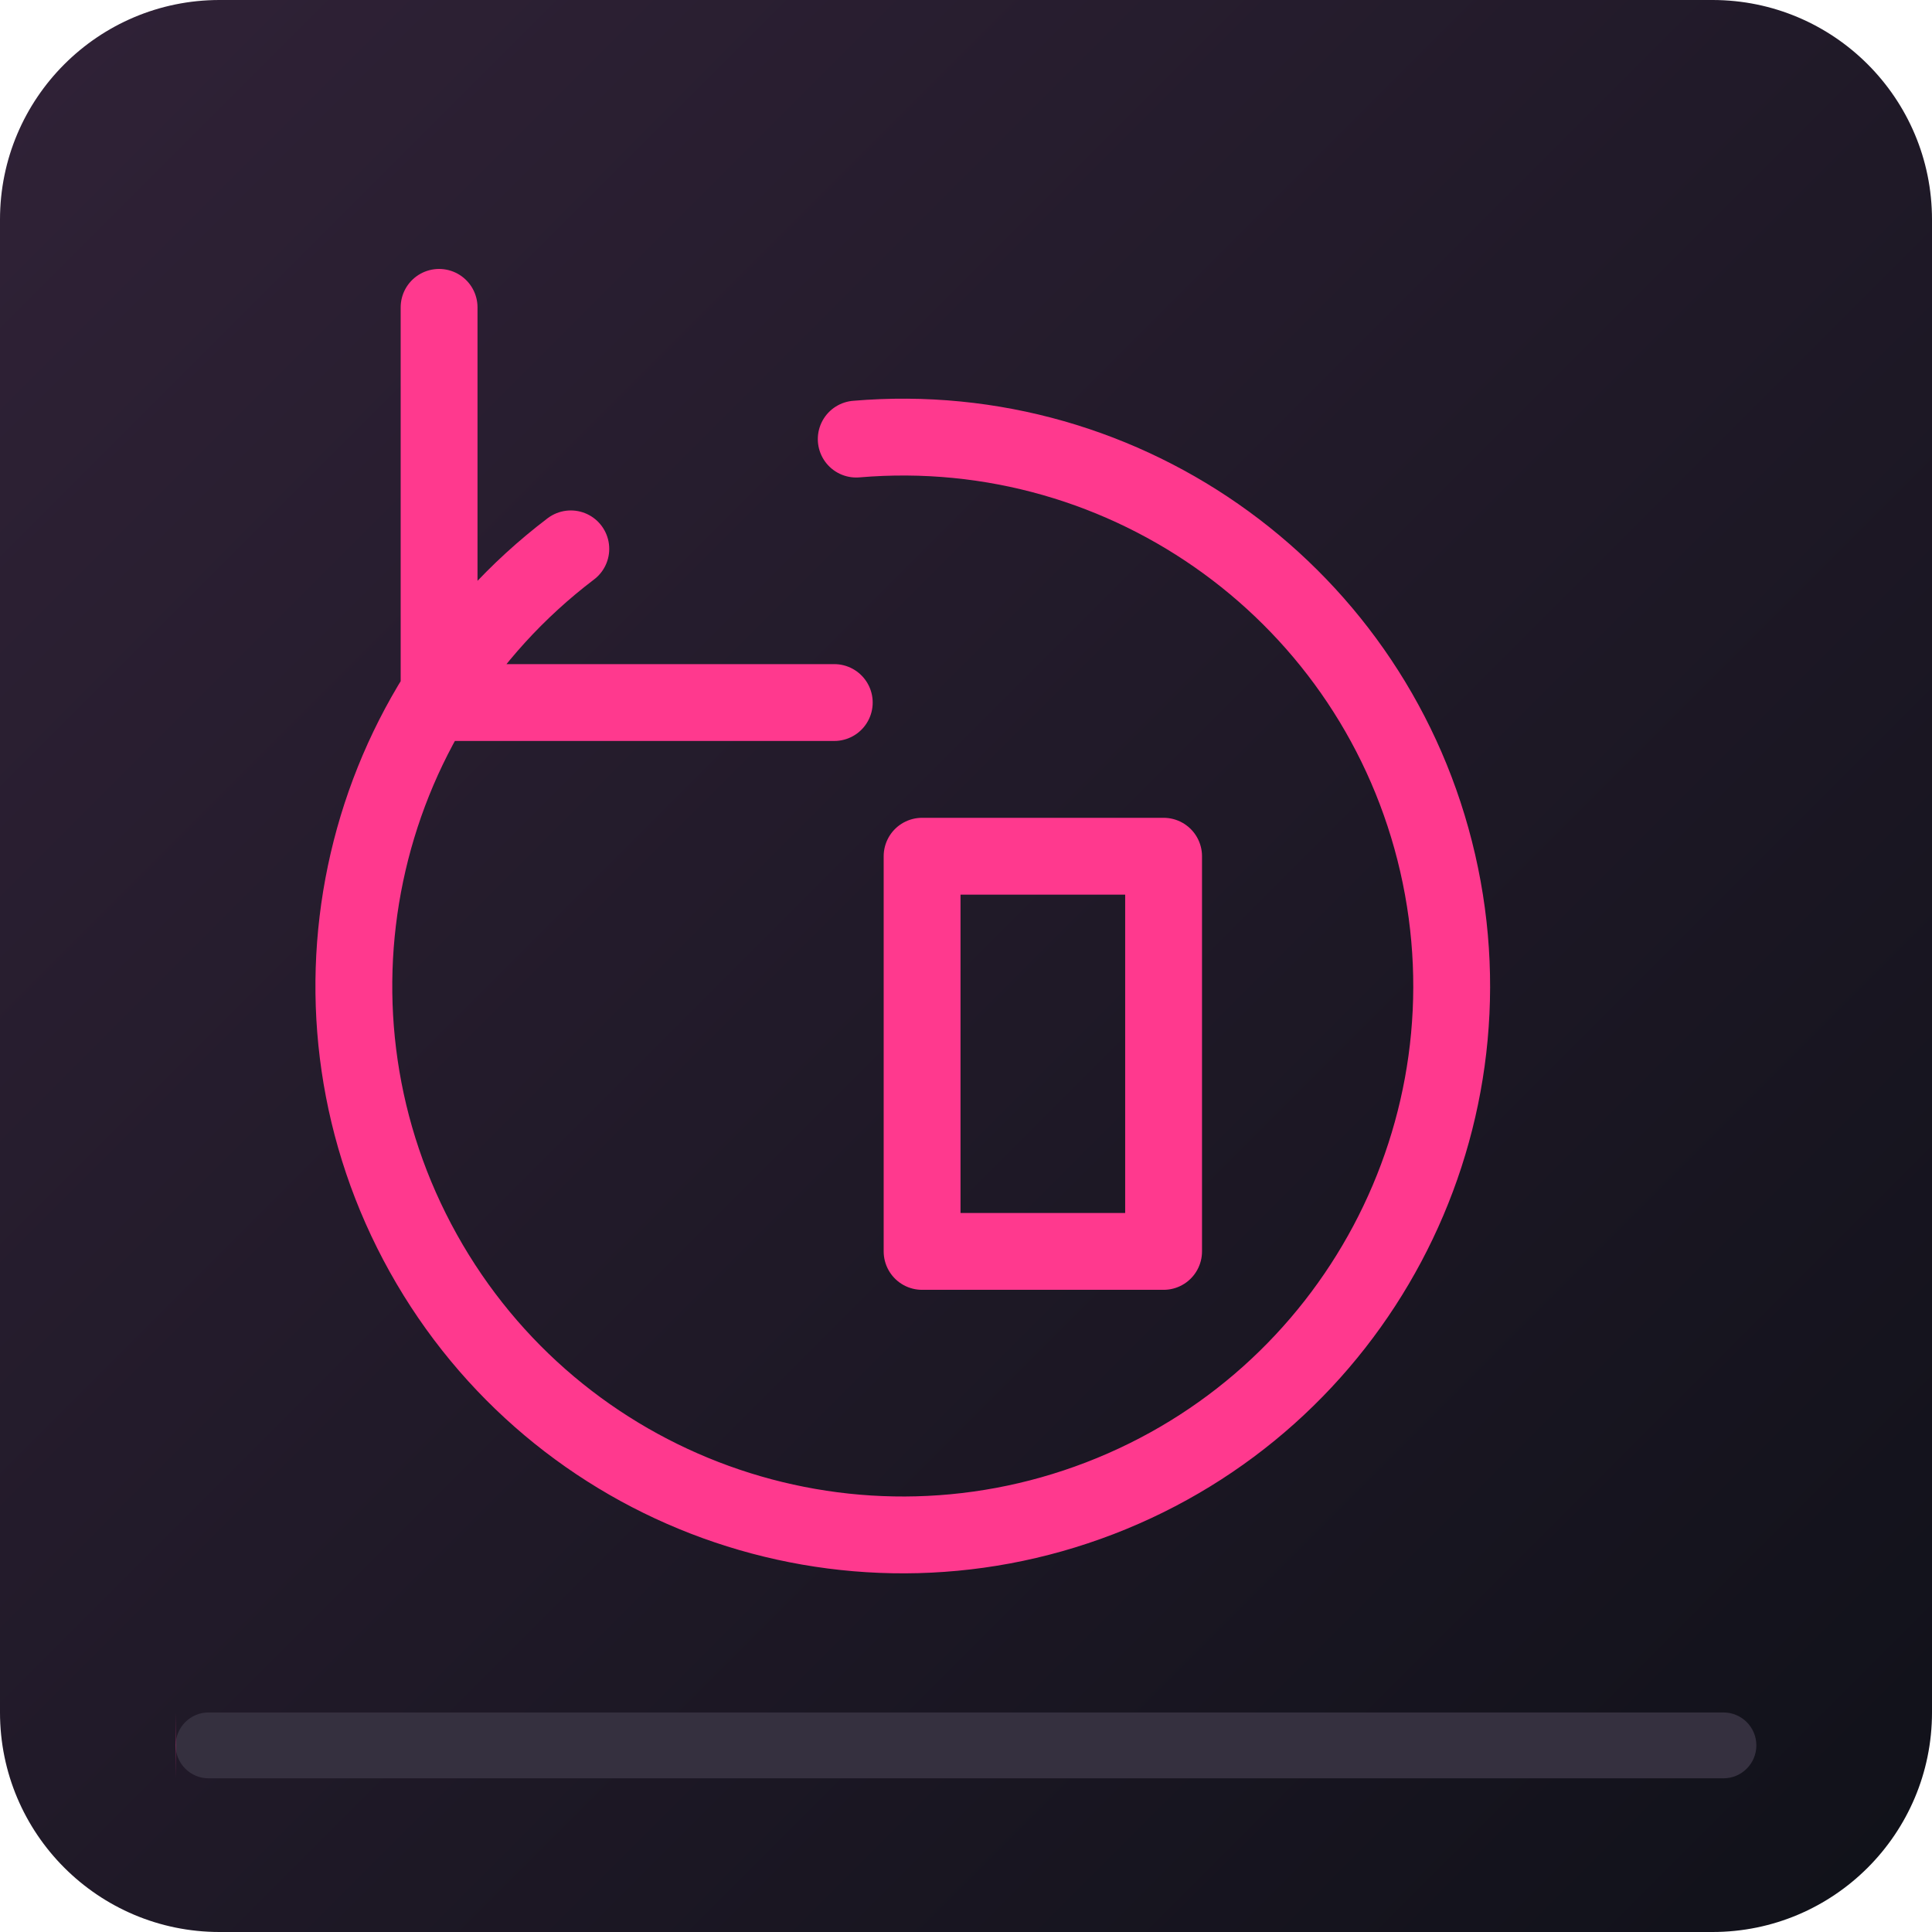
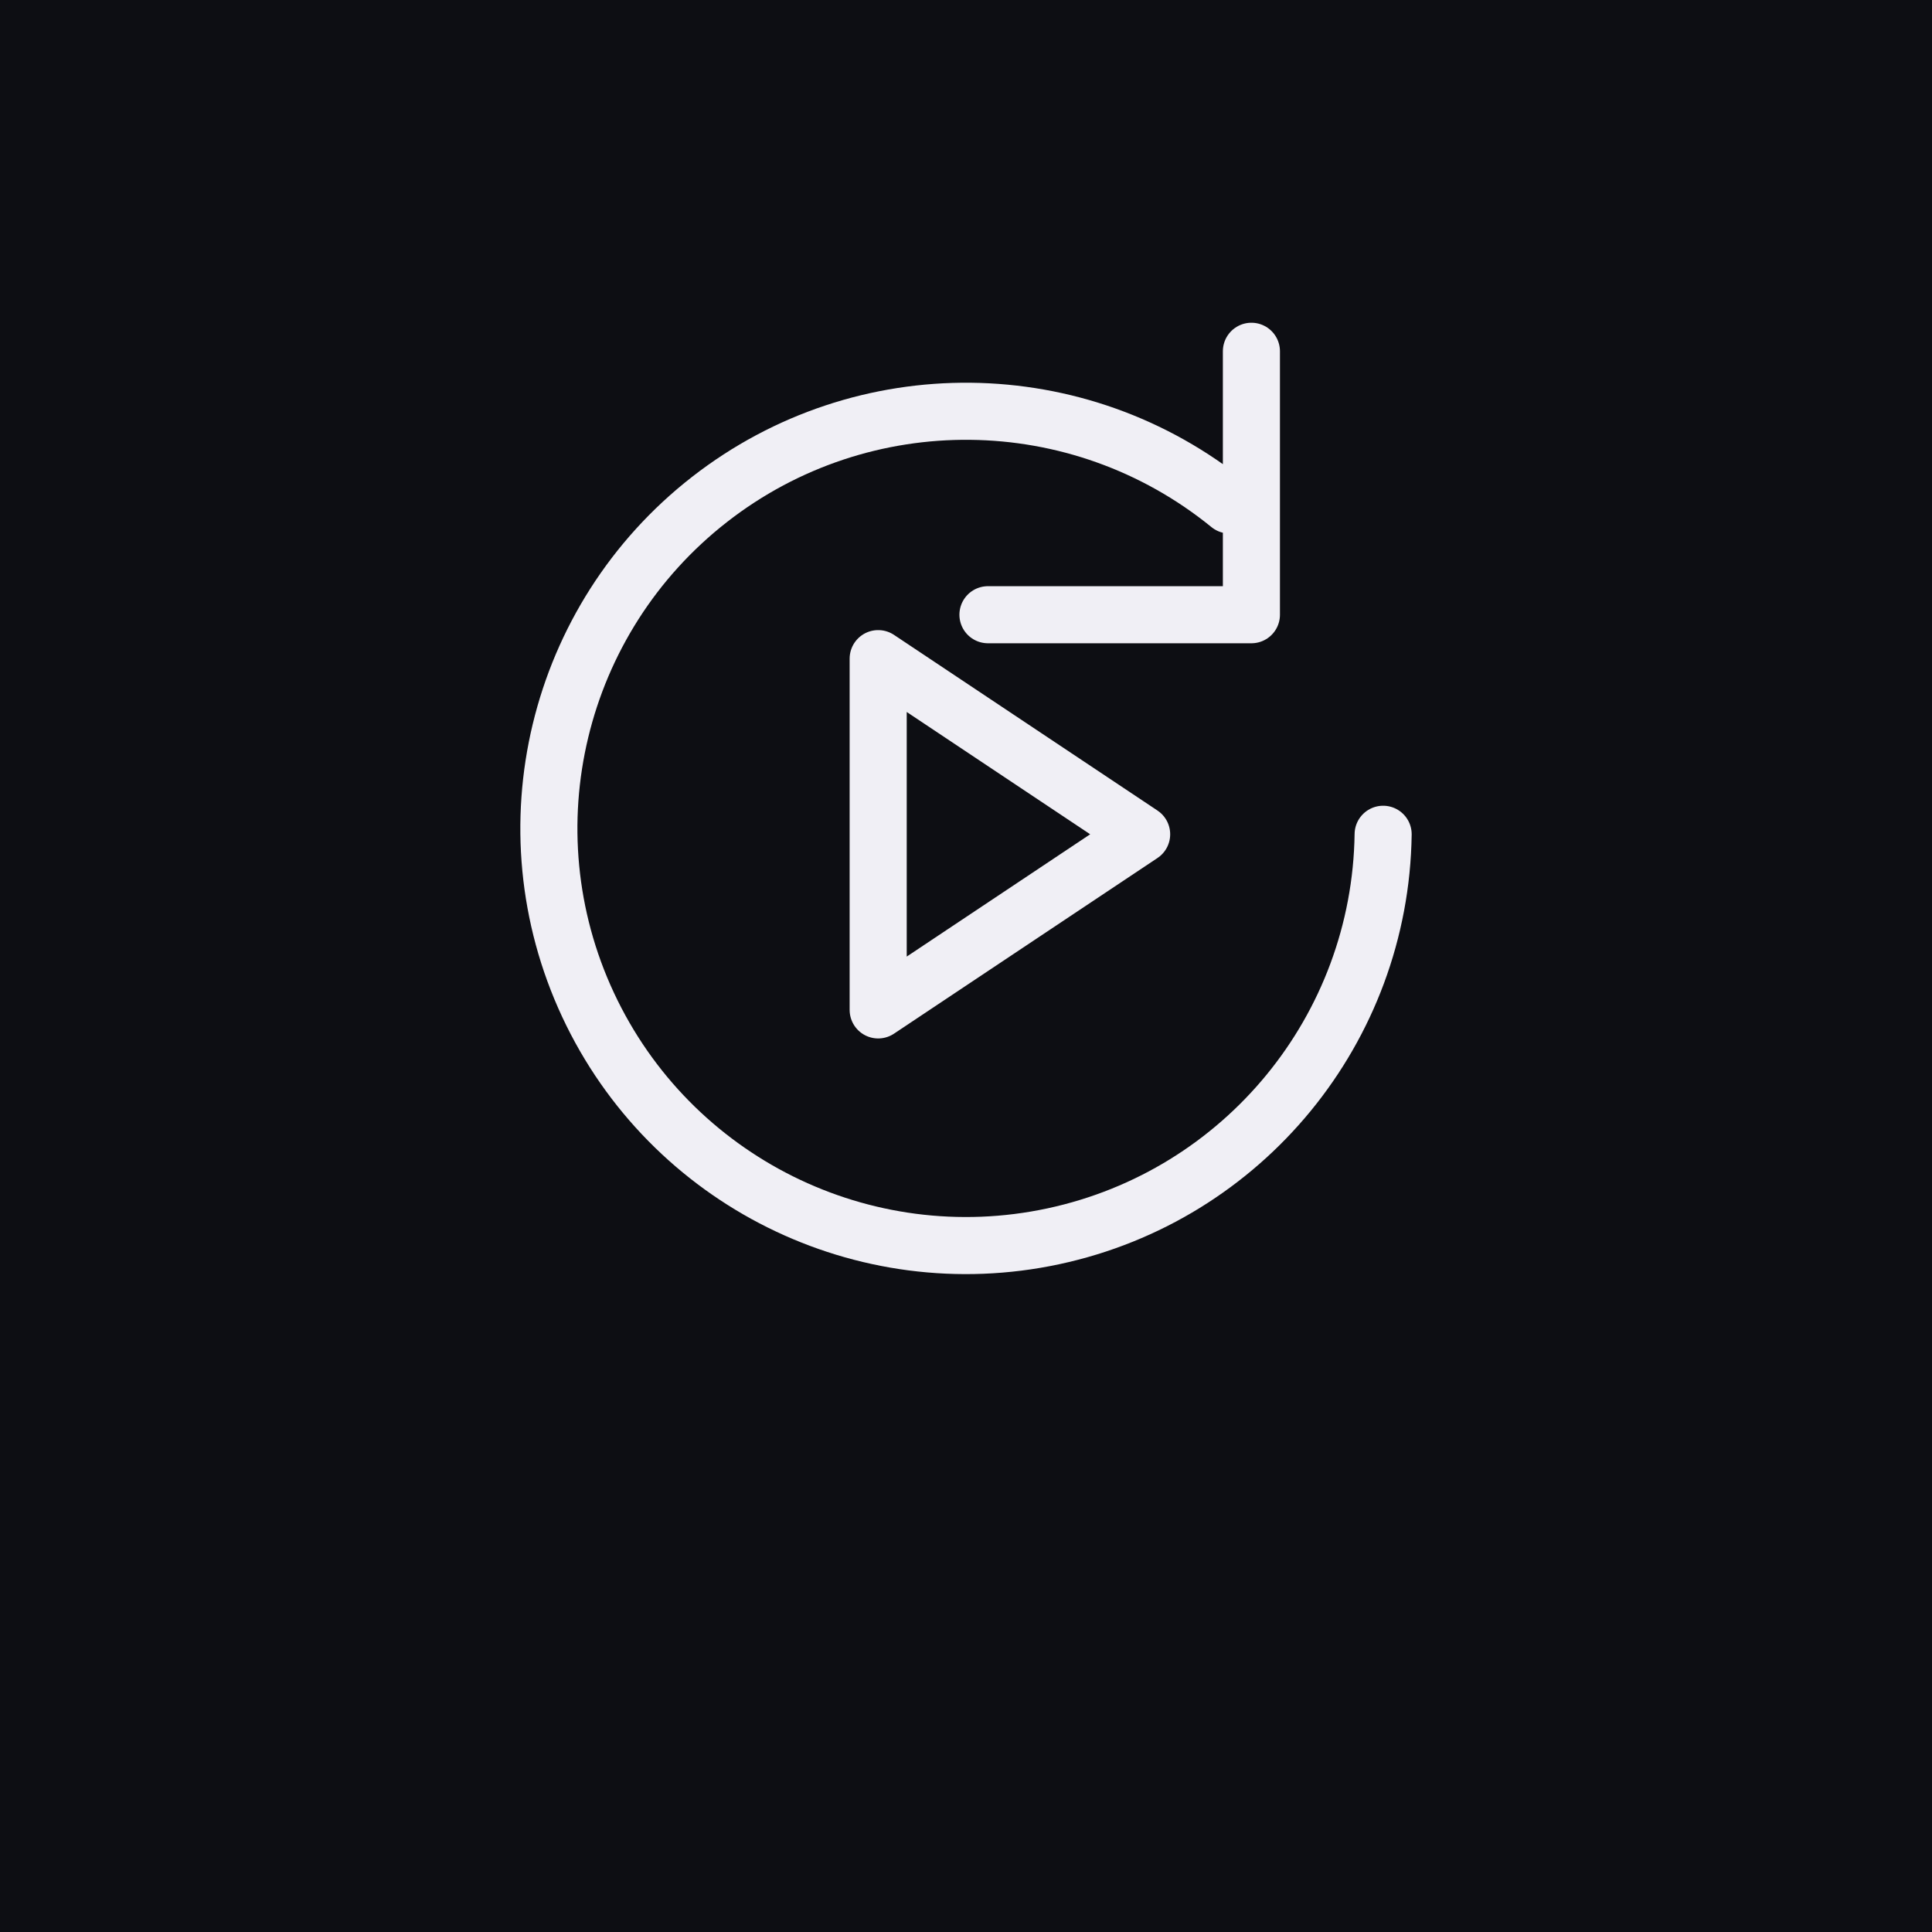
<svg xmlns="http://www.w3.org/2000/svg" width="144" height="144" viewBox="0 0 88 88">
-   <defs>
-     <linearGradient id="bg" x2="1" y2="1">
-       <stop stop-color="#302237" />
-       <stop offset="1" stop-color="#101119" />
-     </linearGradient>
-   </defs>
-   <rect width="88" height="88" rx="10" fill="url(#bg)" />
-   <path d="M26 25a25 25 0 1 0 13-5 M20 14v18h18 M42 39h11v18H42z" fill="none" stroke="#ff398e" stroke-width="3.5" stroke-linejoin="round" stroke-linecap="round" />
-   <rect x="8" y="78" width="72" height="3" rx="1.5" fill="#35303f" />
-   <rect x="8" y="78" width="0.01" height="3" rx="1.5" fill="#ff398e" />
+   <rect width="88" height="88" fill="#0d0e13" />
+   <path d="M63 38a19 19 0 1 1-7-15M57 16v12H45M40 30l12 8-12 8z" fill="none" stroke="#f0eff5" stroke-width="2.6" stroke-linejoin="round" stroke-linecap="round" />
</svg>
